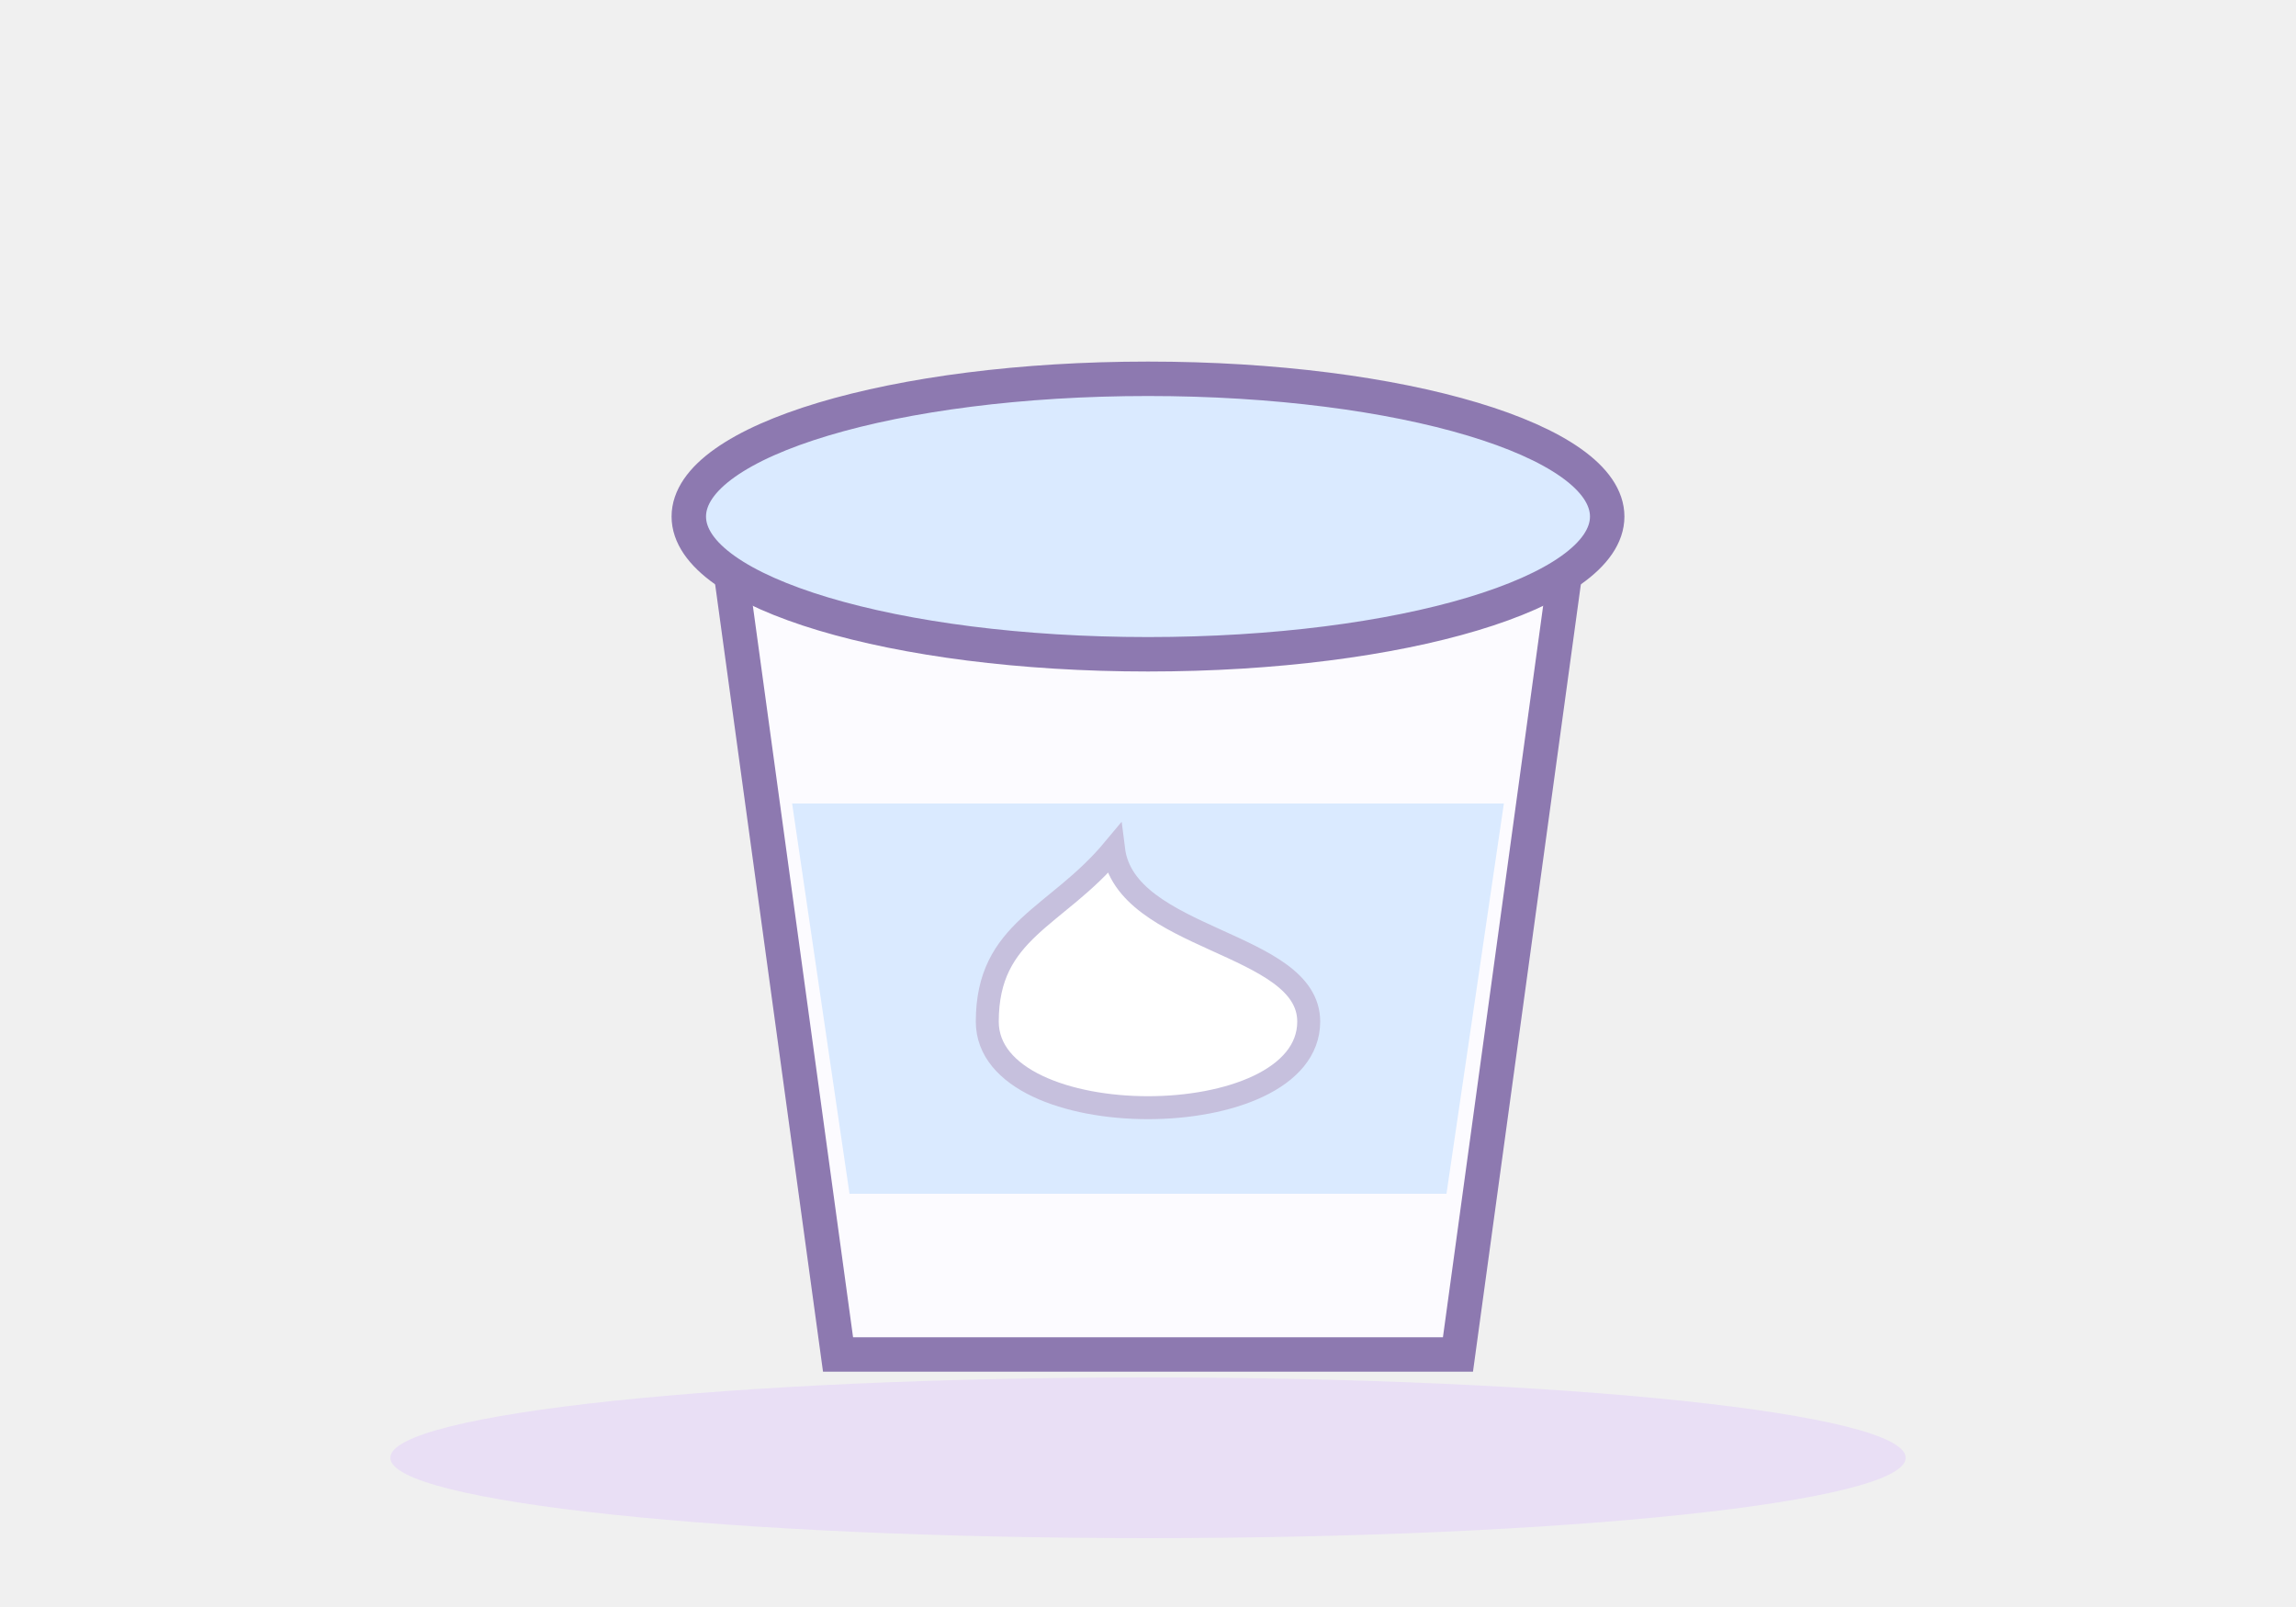
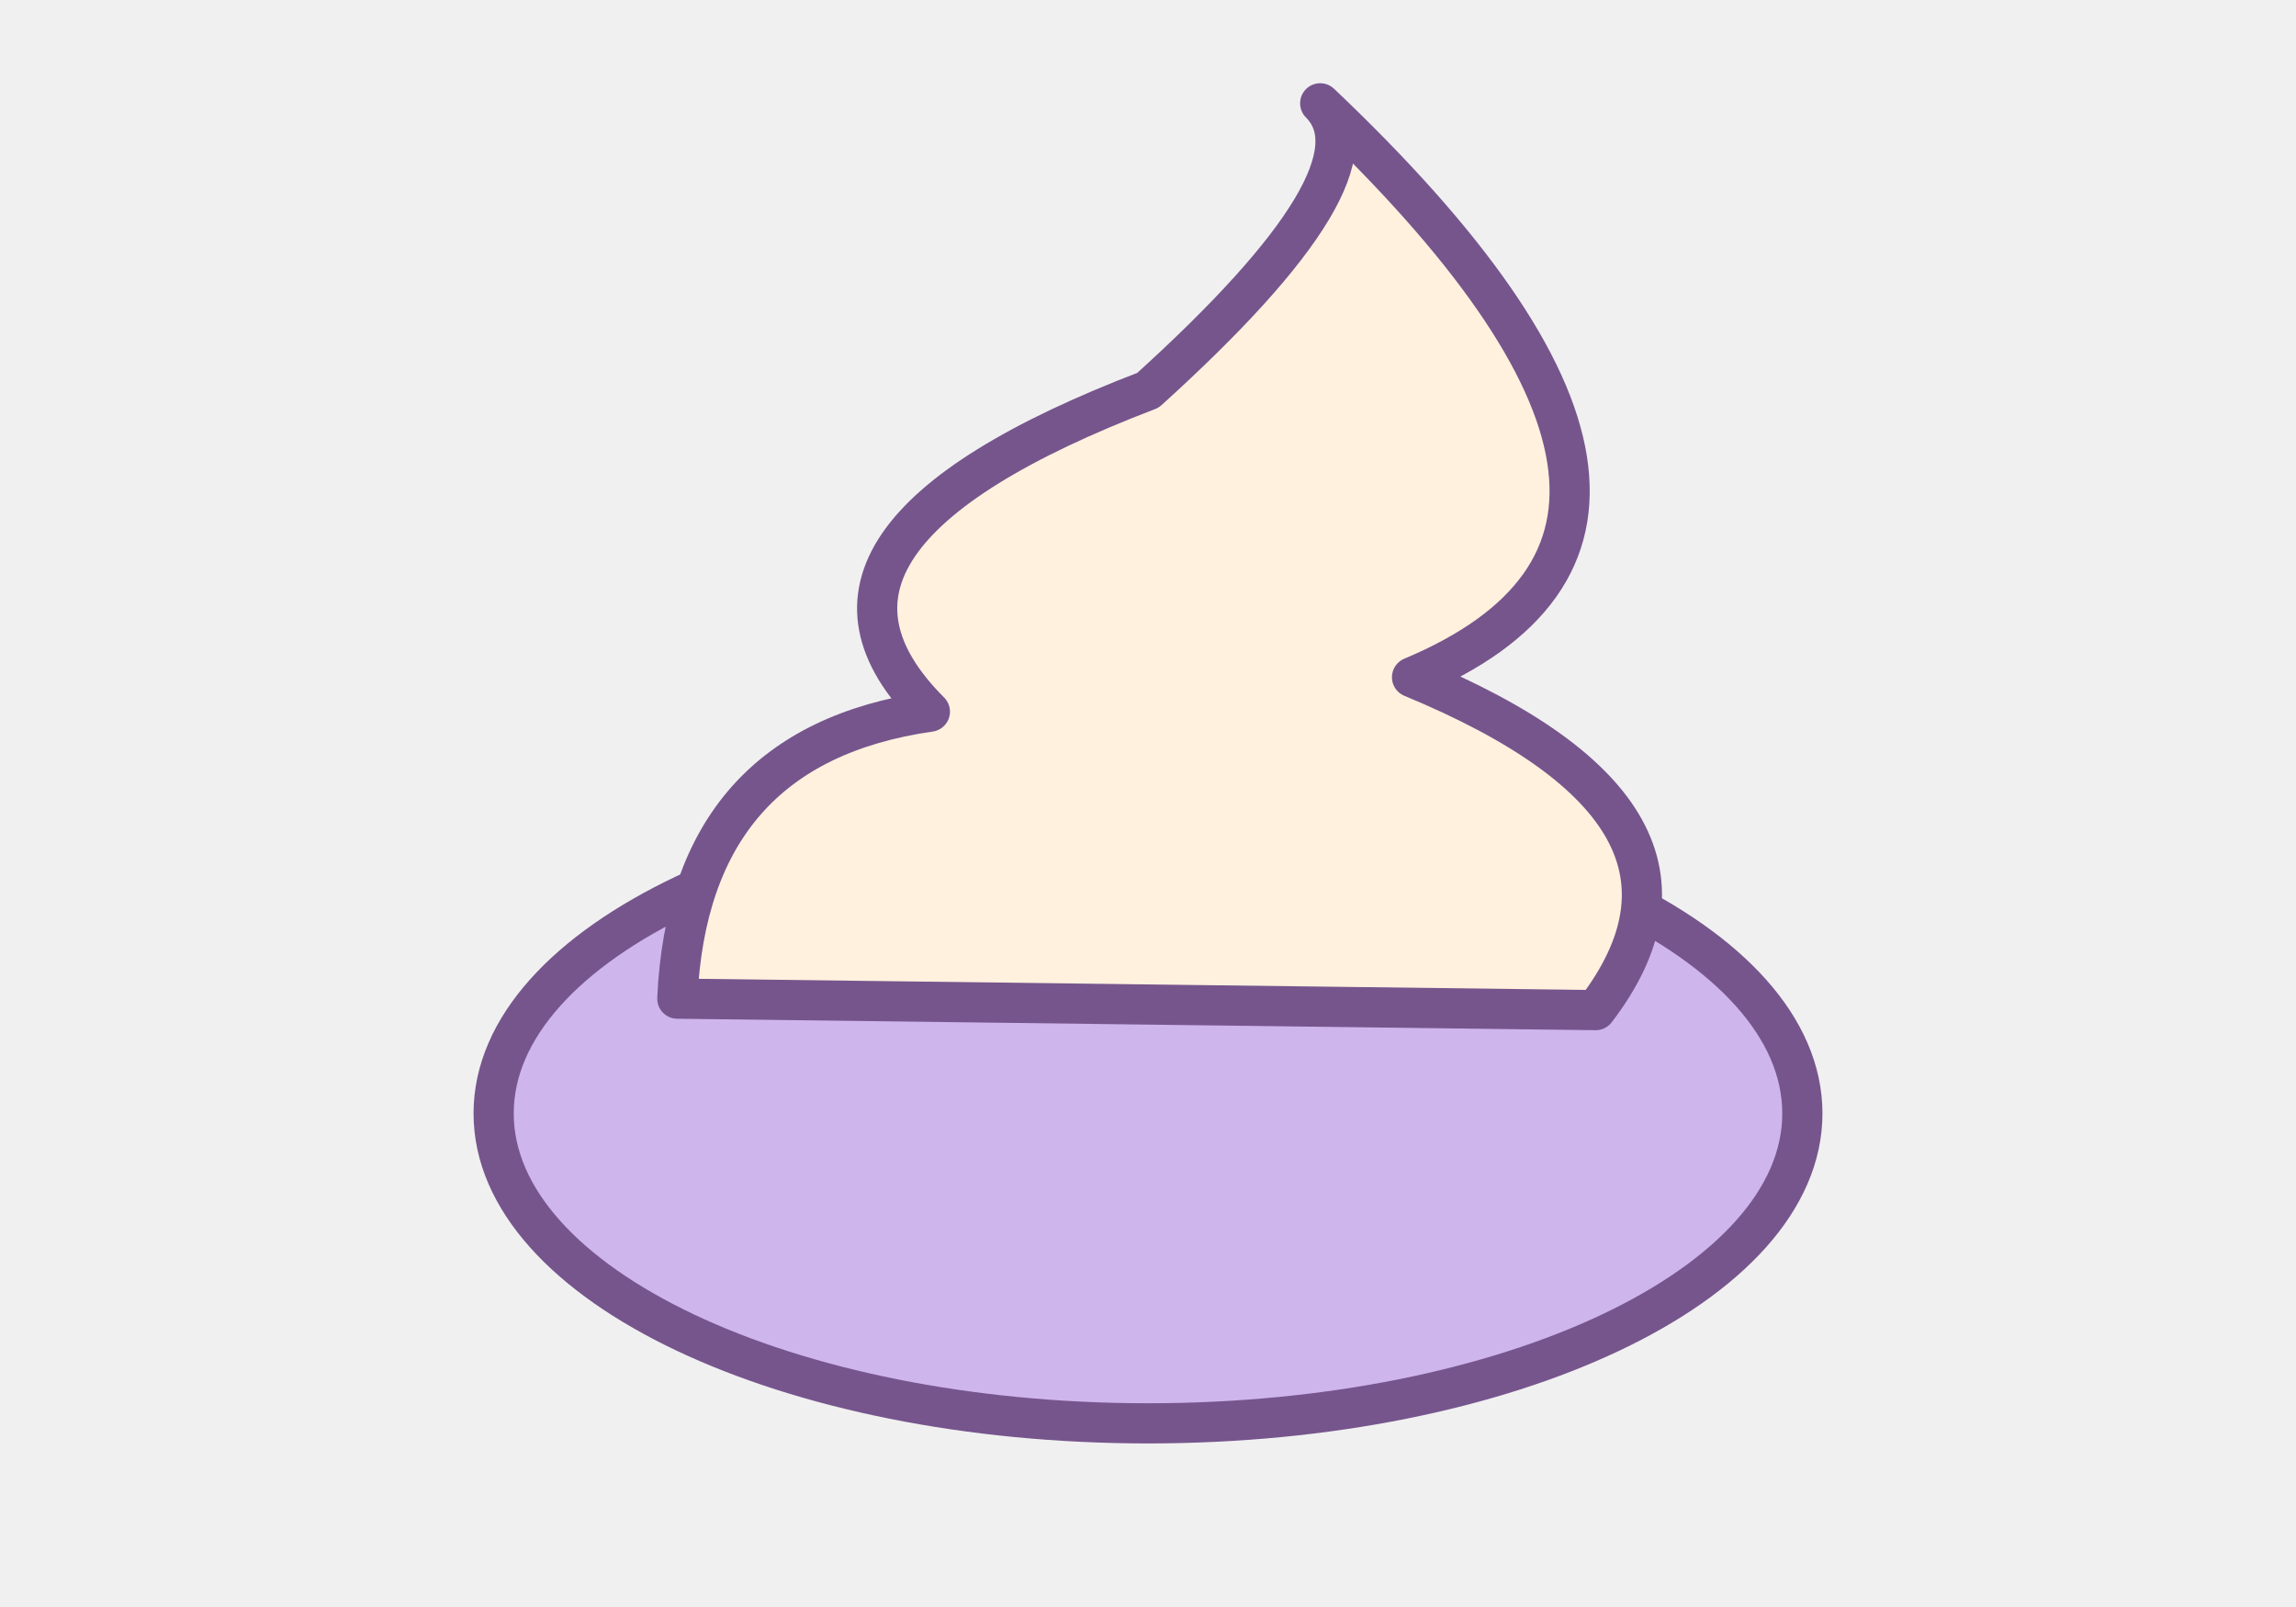
- <svg xmlns="http://www.w3.org/2000/svg" viewBox="0 0 200 140" fill="none">
-   <ellipse cx="100" cy="127" rx="66" ry="7" fill="#e9dff5" />
-   <path d="m63 45 10 73h54l10-73" fill="#fcfbff" stroke="#8d79b0" stroke-width="3" />
-   <ellipse cx="100" cy="45" rx="40" ry="12" fill="#daeaff" stroke="#8d79b0" stroke-width="3" />
-   <path d="m69 70 5 34h52l5-34" fill="#daeaff" />
-   <path d="M86 89c0-8 6-9 11-15 1 8 17 8 17 15 0 10-28 10-28 0Z" fill="white" stroke="#c6c0dd" stroke-width="2" />
+ <svg xmlns="http://www.w3.org/2000/svg" viewBox="0 0 200 140" fill="none" stroke="#76558d" stroke-width="3.5" stroke-linecap="round" stroke-linejoin="round">
+   <ellipse cx="100" cy="97" rx="57" ry="27" fill="#ceb5eb" />
+   <path d="M59 87Q60 65 81 62 66 47 100 34 121 15 115 9 154 46 123 59 152 71 139 88Z" fill="#fff1de" />
</svg>
